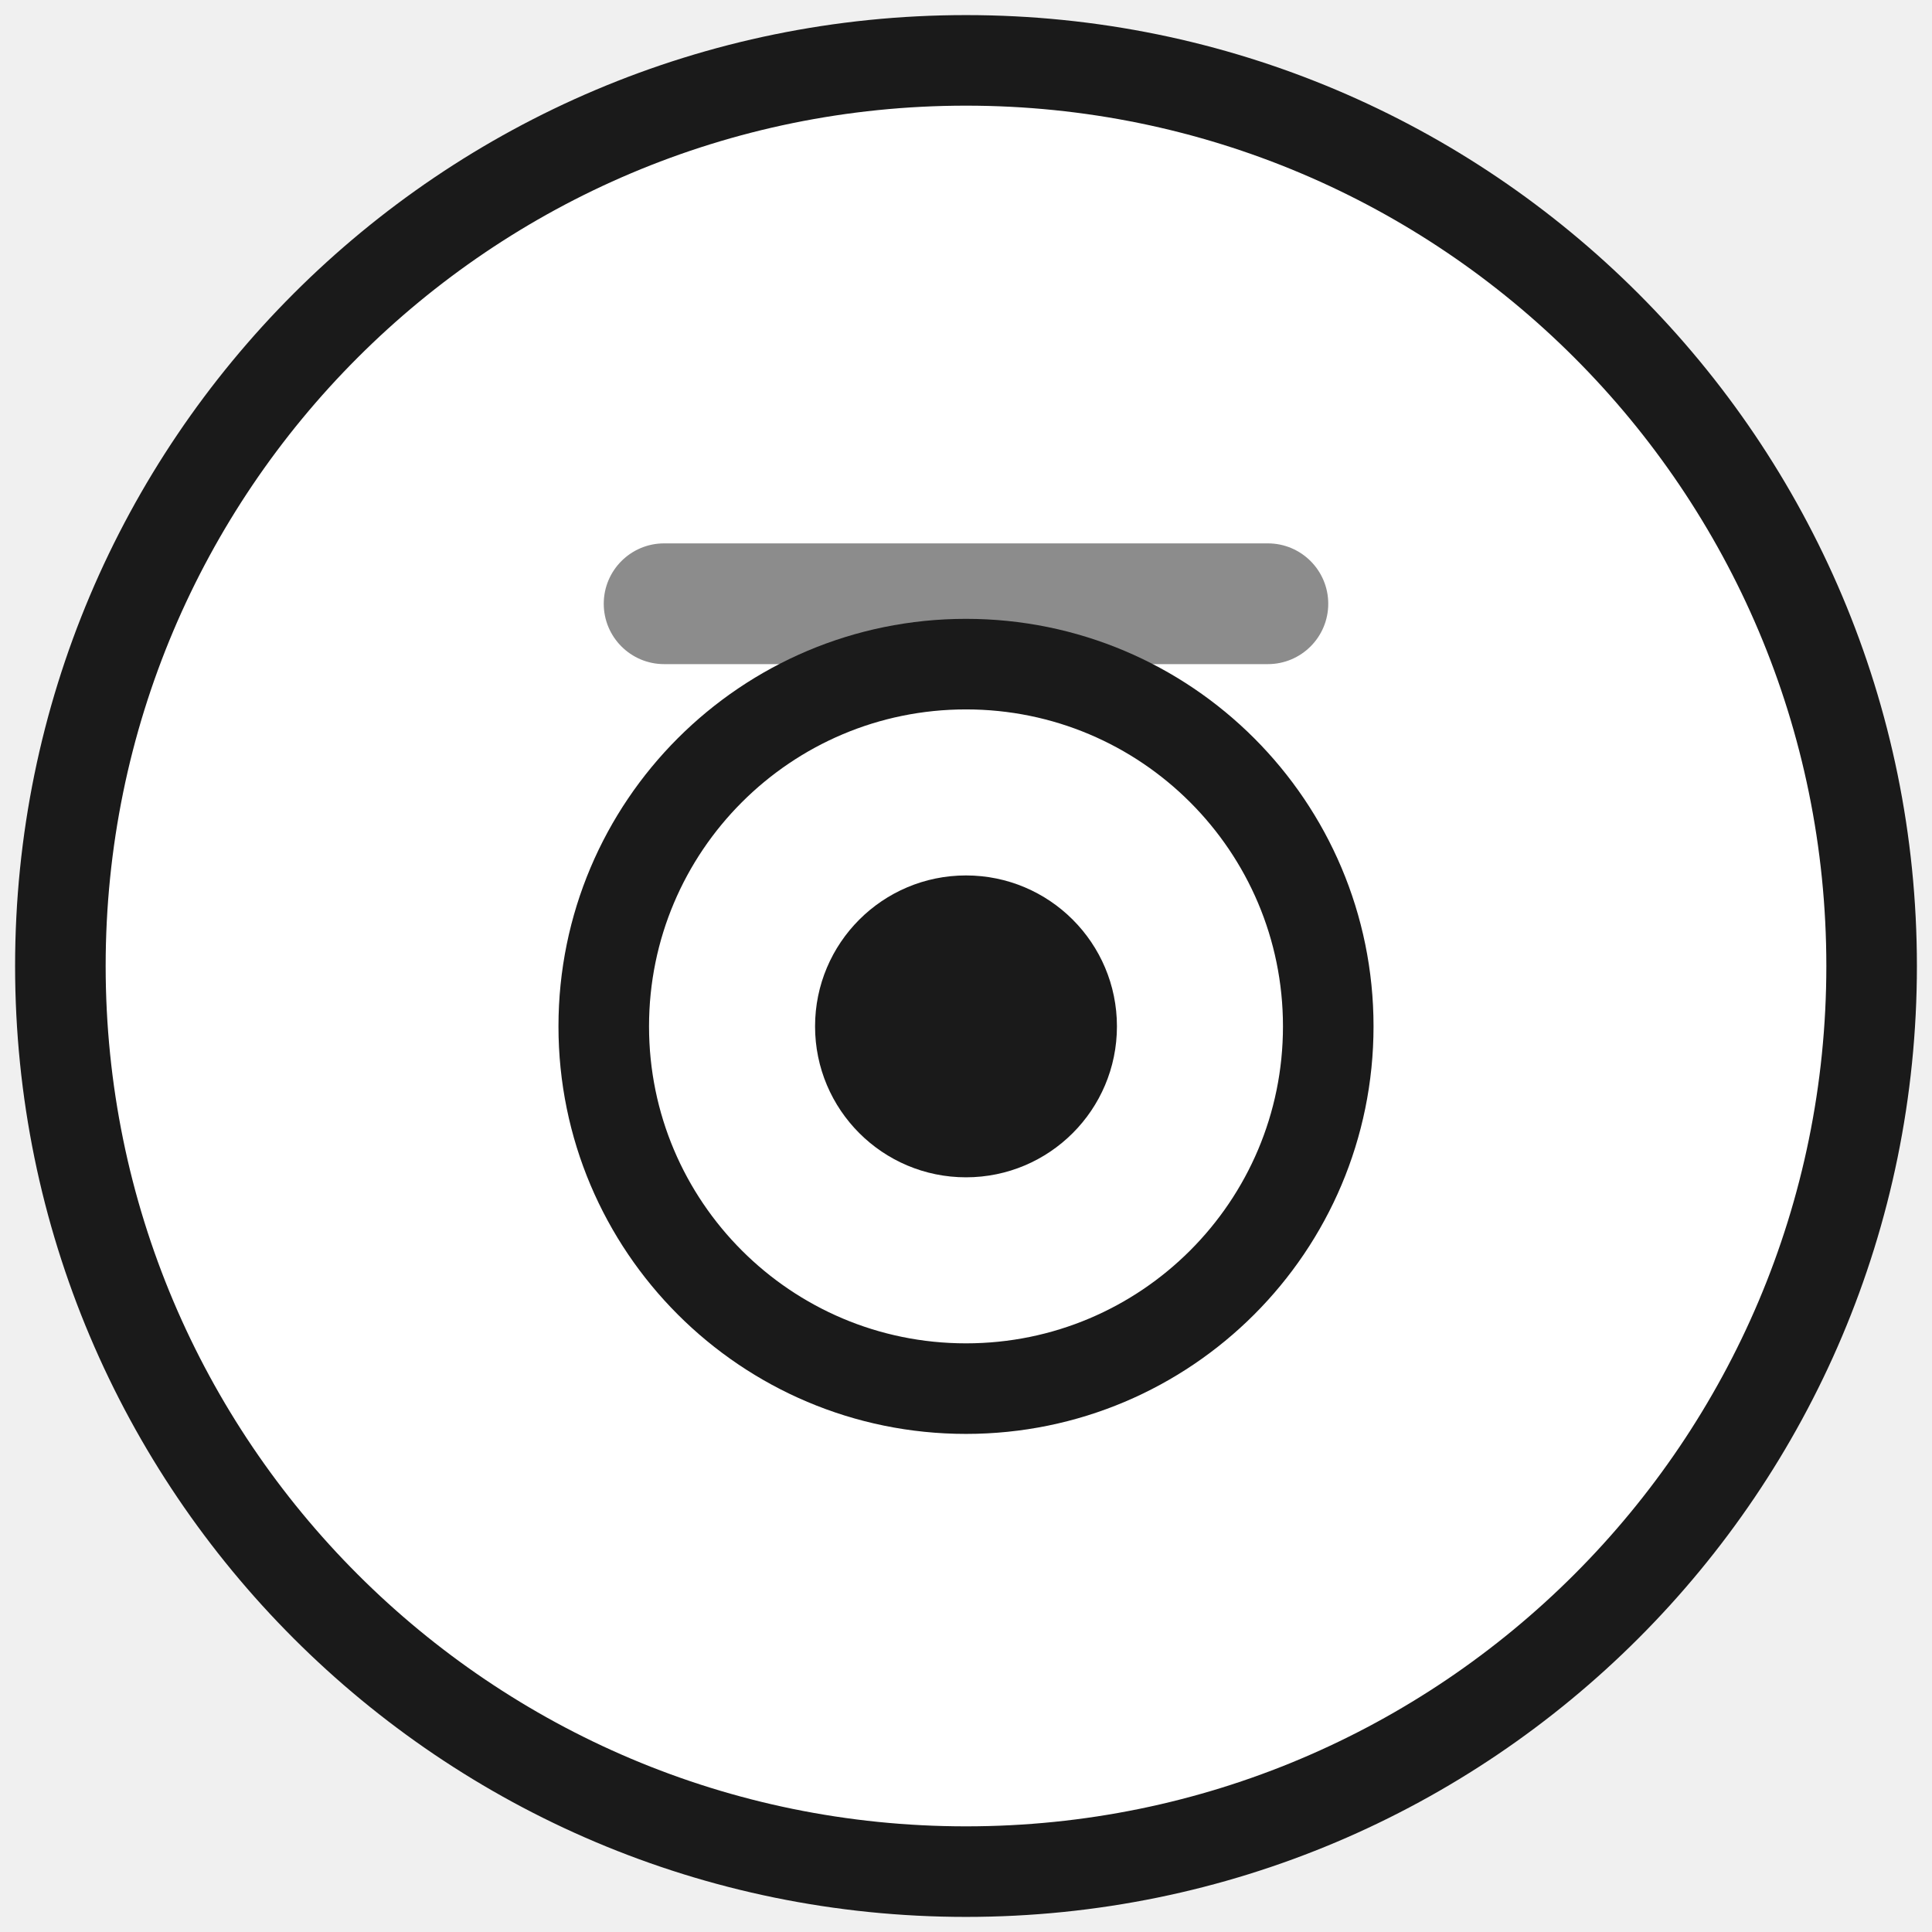
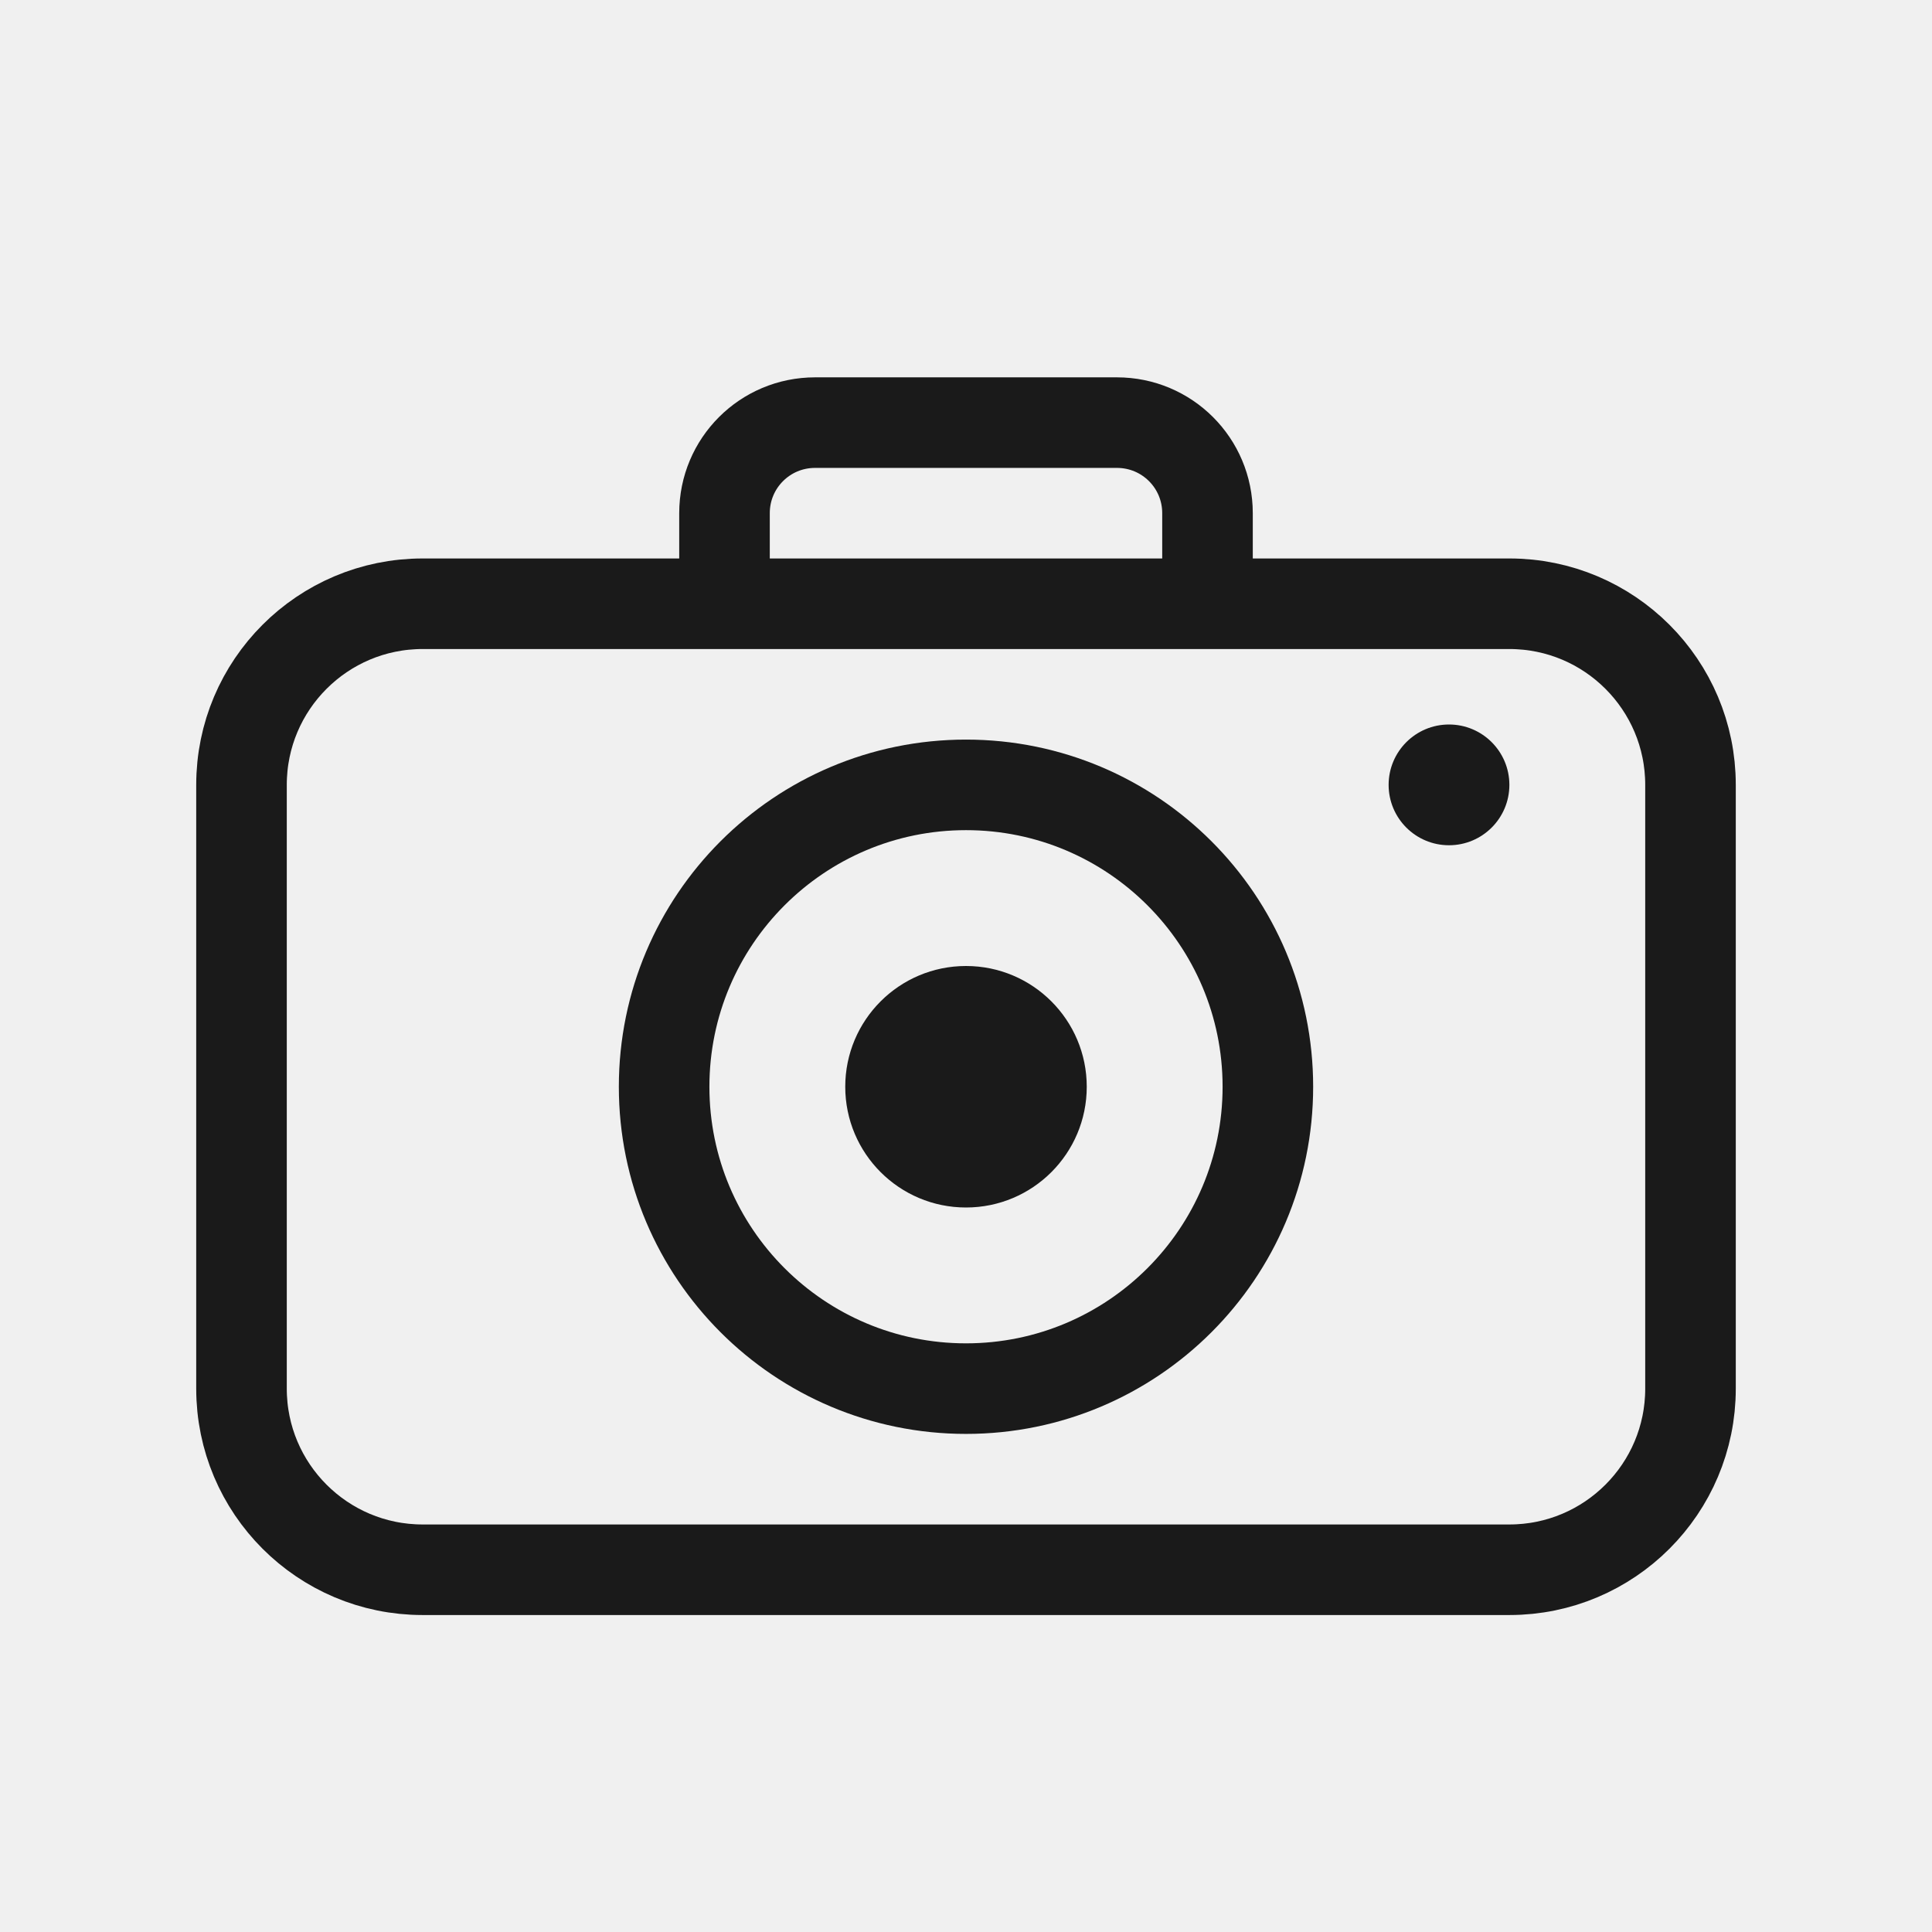
<svg xmlns="http://www.w3.org/2000/svg" width="32" height="32" viewBox="0 0 32 32" fill="none">
-   <circle cx="16" cy="16" r="15" fill="#FFFFFF" stroke="#1A1A1A" stroke-width="1.5" />
-   <circle cx="16" cy="17" r="6" stroke="#1A1A1A" stroke-width="1.5" fill="none" />
-   <circle cx="16" cy="17" r="2.5" fill="#1A1A1A" />
-   <rect x="10" y="9" width="12" height="2" rx="1" fill="#1A1A1A" opacity="0.5" />
+   <rect x="4" y="10" width="24" height="16" rx="3" stroke="#1A1A1A" stroke-width="1.5" fill="none" />
+   <circle cx="16" cy="18" r="5" stroke="#1A1A1A" stroke-width="1.5" fill="none" />
+   <circle cx="16" cy="18" r="2" fill="#1A1A1A" />
+   <path d="M12 10V8.5C12 7.67 12.67 7 13.5 7h5c.83 0 1.5.67 1.5 1.5V10" stroke="#1A1A1A" stroke-width="1.5" />
+   <circle cx="24" cy="13" r="1" fill="#1A1A1A" />
</svg>
